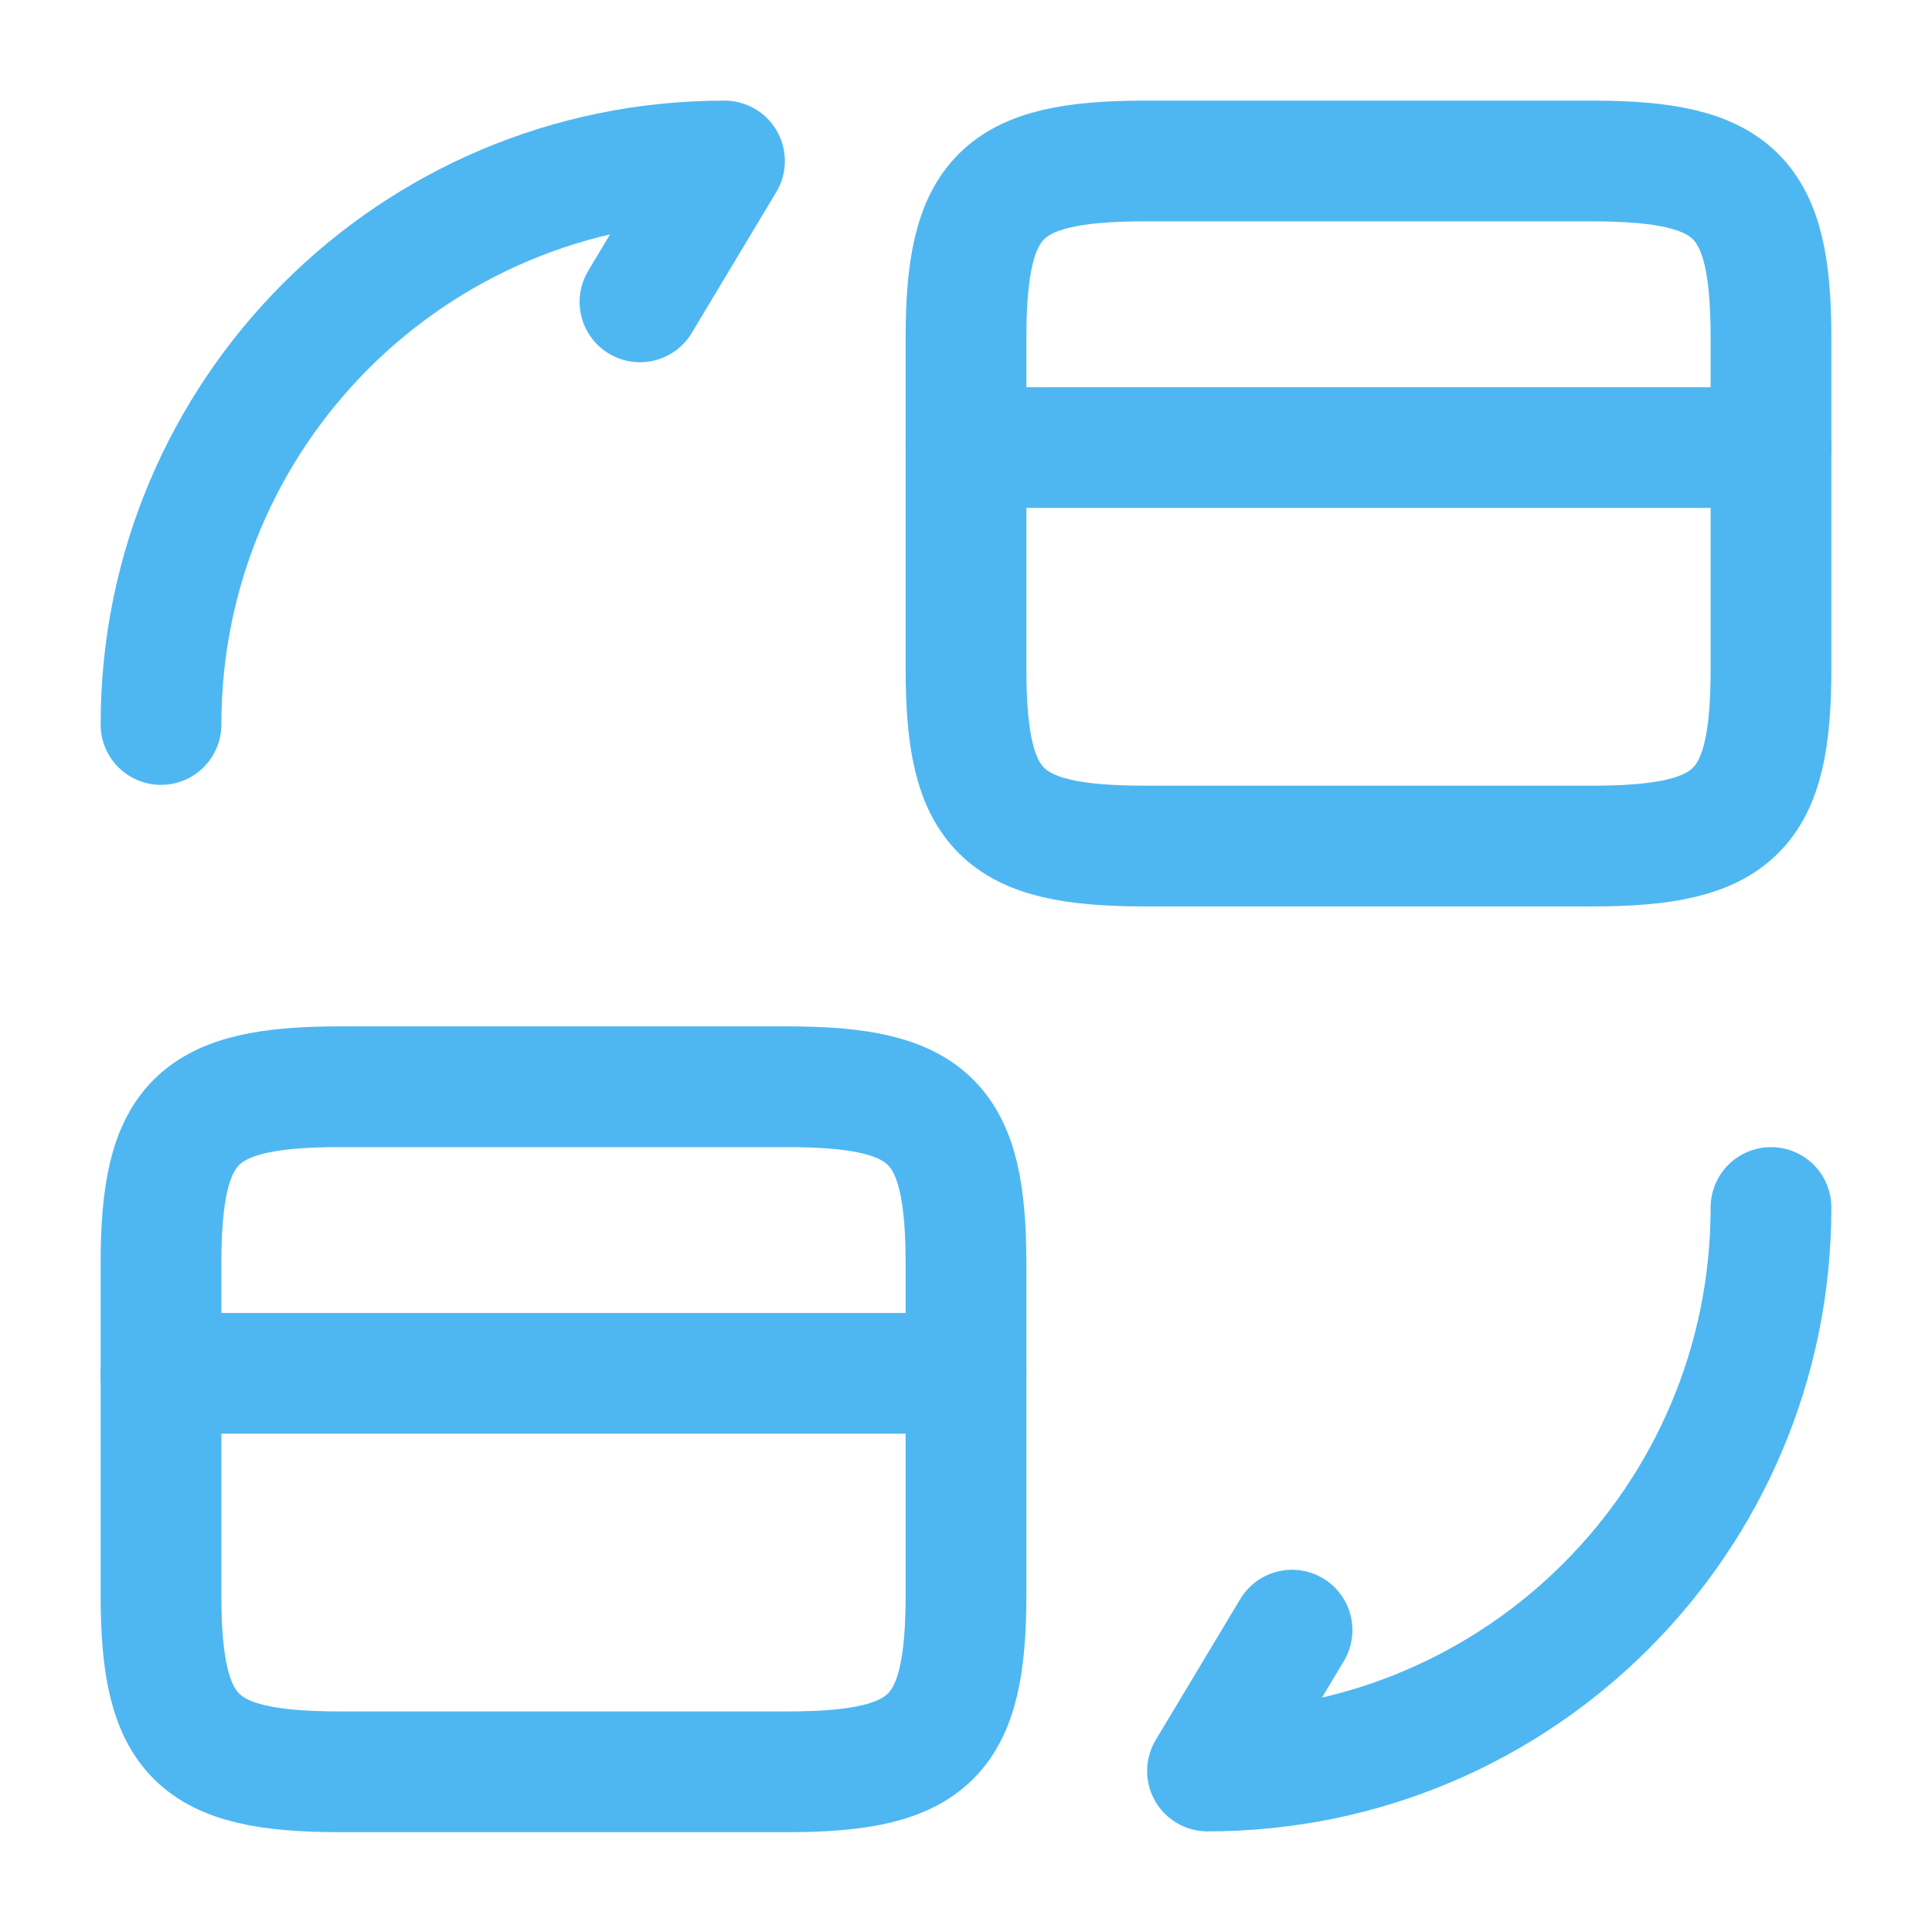
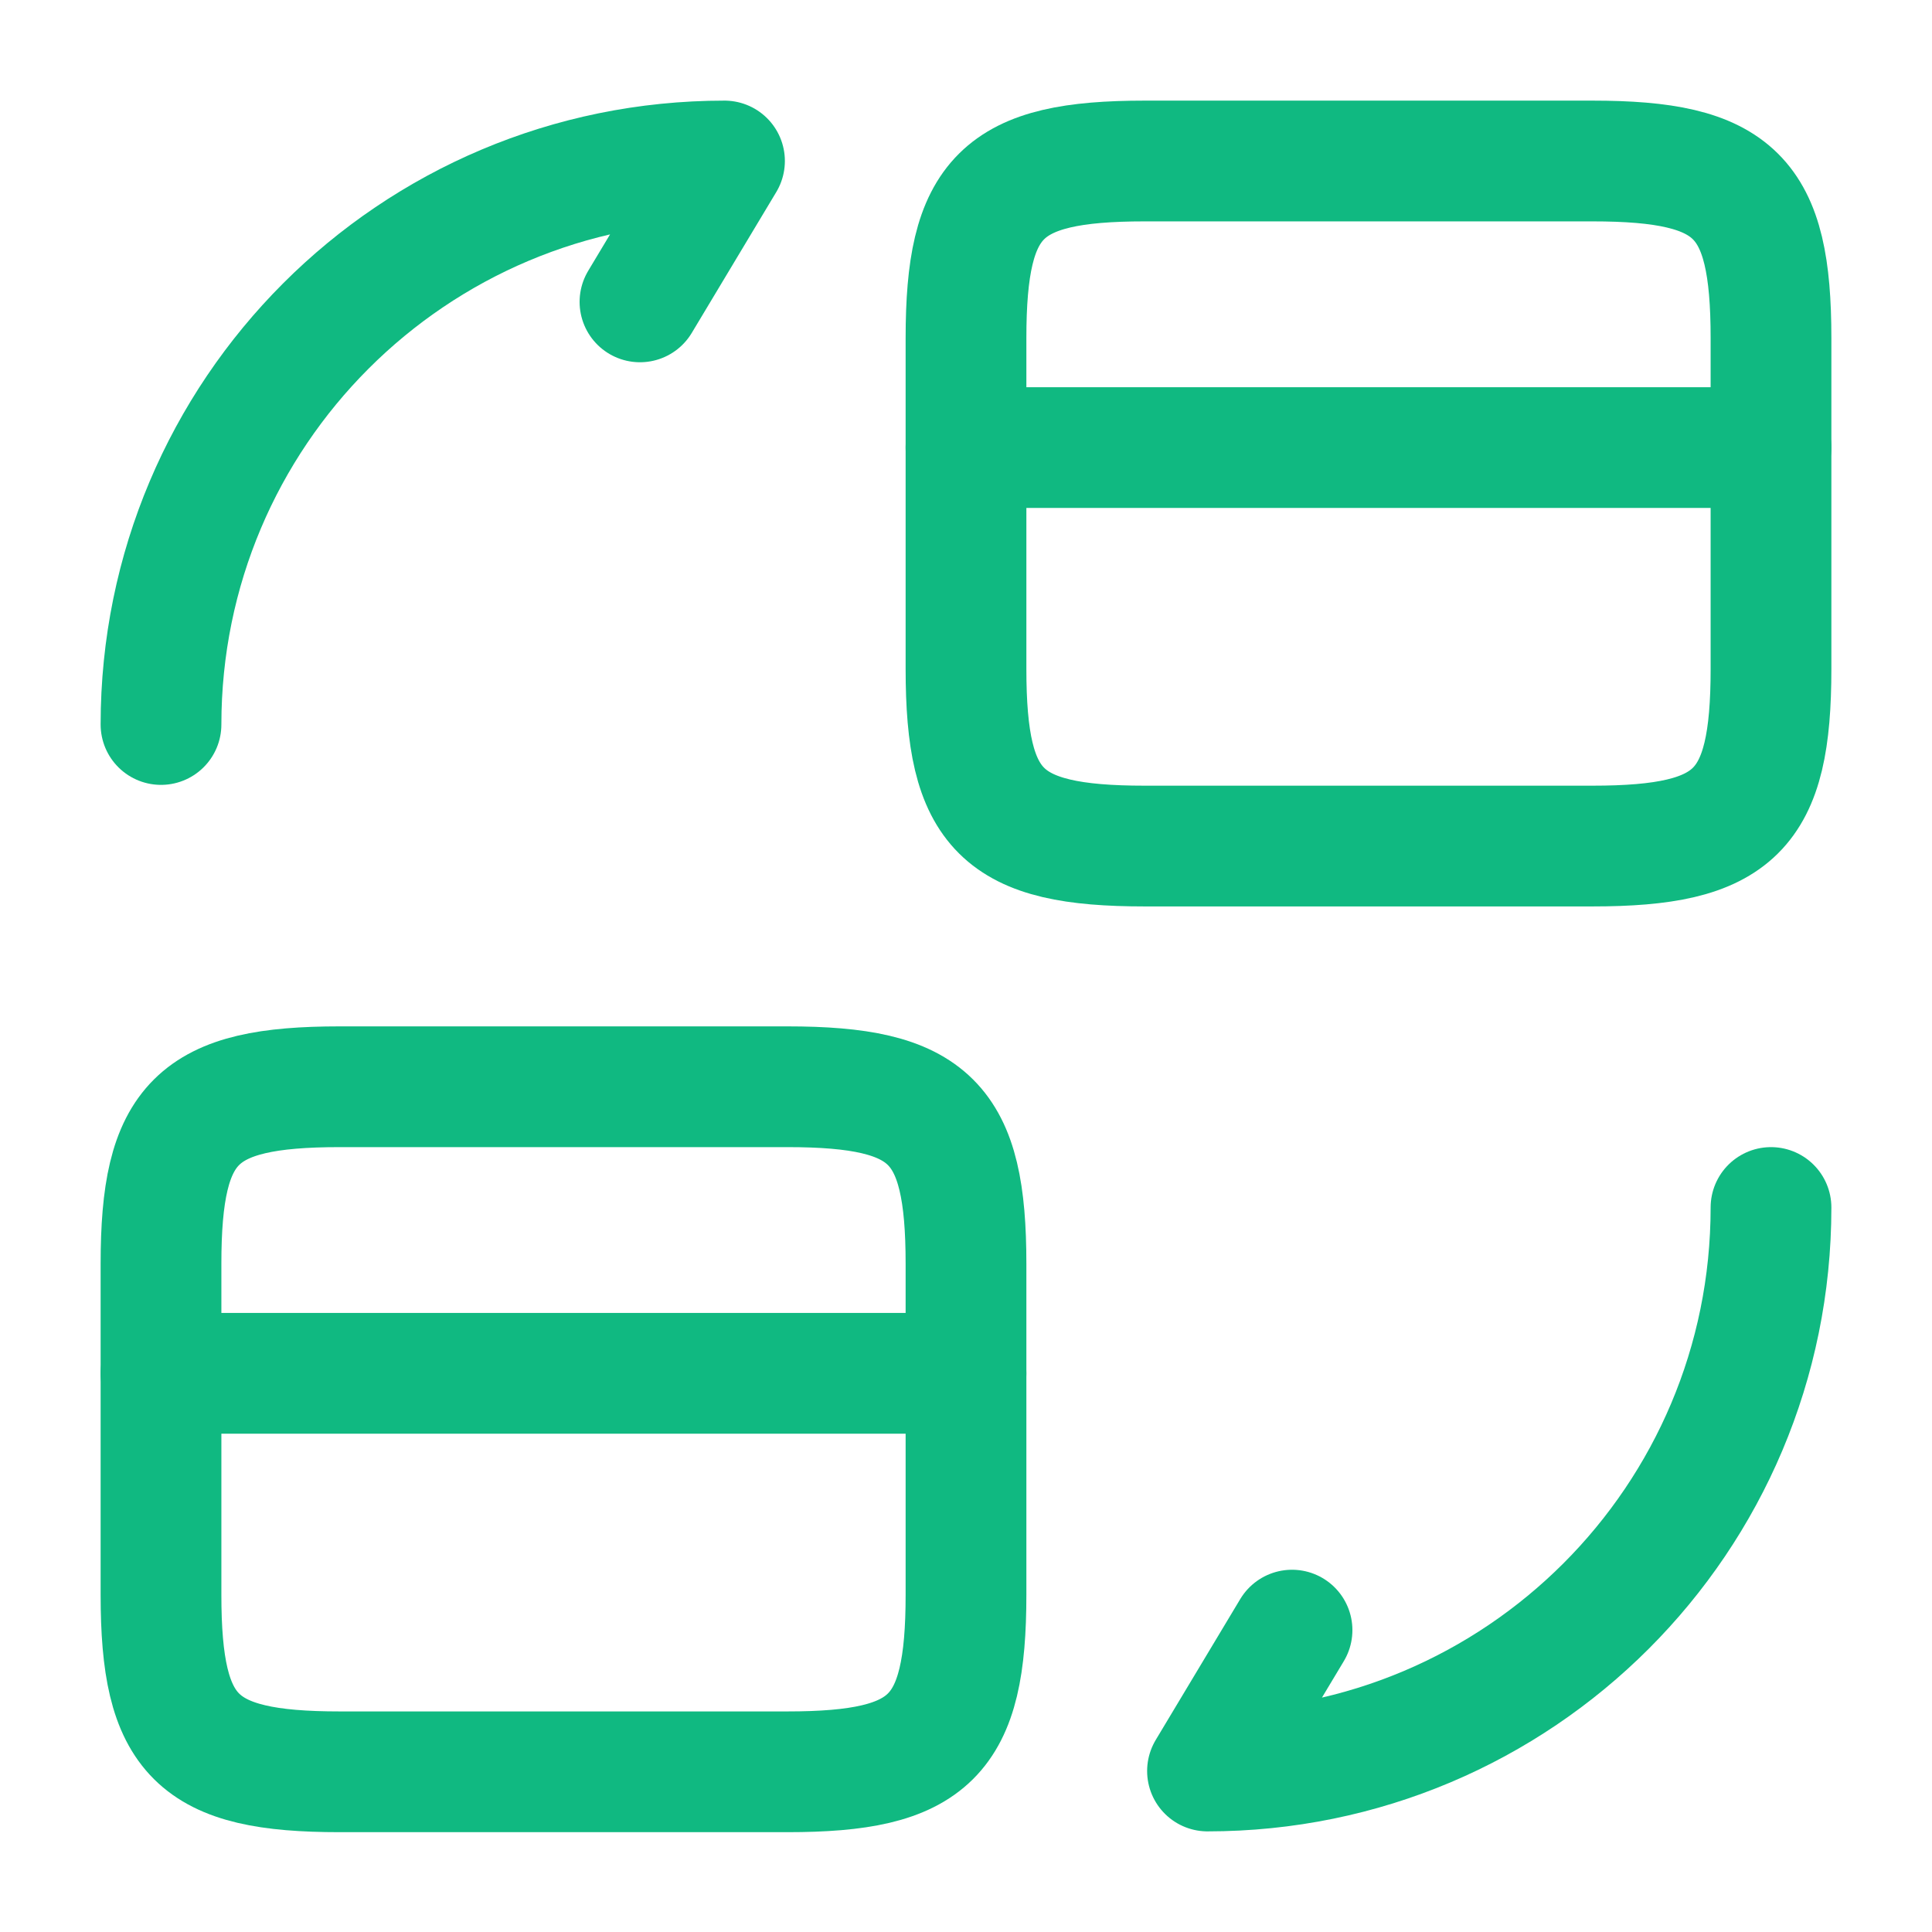
<svg xmlns="http://www.w3.org/2000/svg" width="24" height="24" viewBox="0 0 24 24" fill="none">
-   <path d="M12 5.56H22" stroke="#4EB7F2" stroke-width="1.5" stroke-miterlimit="10" stroke-linecap="round" stroke-linejoin="round" />
-   <path d="M14.22 2H19.78C21.56 2 22 2.44 22 4.2V8.31C22 10.07 21.56 10.51 19.78 10.51H14.22C12.44 10.51 12 10.07 12 8.31V4.2C12 2.44 12.44 2 14.22 2Z" stroke="#4EB7F2" stroke-width="1.5" stroke-linecap="round" stroke-linejoin="round" />
-   <path d="M2 17.06H12" stroke="#4EB7F2" stroke-width="1.5" stroke-miterlimit="10" stroke-linecap="round" stroke-linejoin="round" />
-   <path d="M4.22 13.5H9.78C11.56 13.5 12 13.94 12 15.7V19.81C12 21.57 11.56 22.01 9.78 22.01H4.22C2.44 22.01 2 21.57 2 19.81V15.7C2 13.94 2.44 13.5 4.22 13.5Z" stroke="#4EB7F2" stroke-width="1.5" stroke-linecap="round" stroke-linejoin="round" />
-   <path d="M22 15C22 18.87 18.87 22 15 22L16.05 20.25" stroke="#4EB7F2" stroke-width="1.5" stroke-linecap="round" stroke-linejoin="round" />
-   <path d="M2 9C2 5.13 5.13 2 9 2L7.95 3.75" stroke="#4EB7F2" stroke-width="1.5" stroke-linecap="round" stroke-linejoin="round" />
+   <path d="M12 5.56H22" stroke="#10B981" stroke-width="1.5" stroke-miterlimit="10" stroke-linecap="round" stroke-linejoin="round" />
+   <path d="M14.22 2H19.78C21.56 2 22 2.44 22 4.2V8.31C22 10.07 21.56 10.51 19.78 10.51H14.22C12.44 10.51 12 10.07 12 8.31V4.2C12 2.44 12.44 2 14.22 2Z" stroke="#10B981" stroke-width="1.5" stroke-linecap="round" stroke-linejoin="round" />
+   <path d="M2 17.06H12" stroke="#10B981" stroke-width="1.5" stroke-miterlimit="10" stroke-linecap="round" stroke-linejoin="round" />
+   <path d="M4.22 13.5H9.78C11.56 13.5 12 13.94 12 15.7V19.81C12 21.57 11.56 22.01 9.78 22.01H4.22C2.44 22.01 2 21.57 2 19.81V15.7C2 13.94 2.44 13.5 4.22 13.5Z" stroke="#10B981" stroke-width="1.5" stroke-linecap="round" stroke-linejoin="round" />
+   <path d="M22 15C22 18.87 18.87 22 15 22L16.05 20.25" stroke="#10B981" stroke-width="1.5" stroke-linecap="round" stroke-linejoin="round" />
+   <path d="M2 9C2 5.13 5.13 2 9 2L7.95 3.75" stroke="#10B981" stroke-width="1.5" stroke-linecap="round" stroke-linejoin="round" />
</svg>
